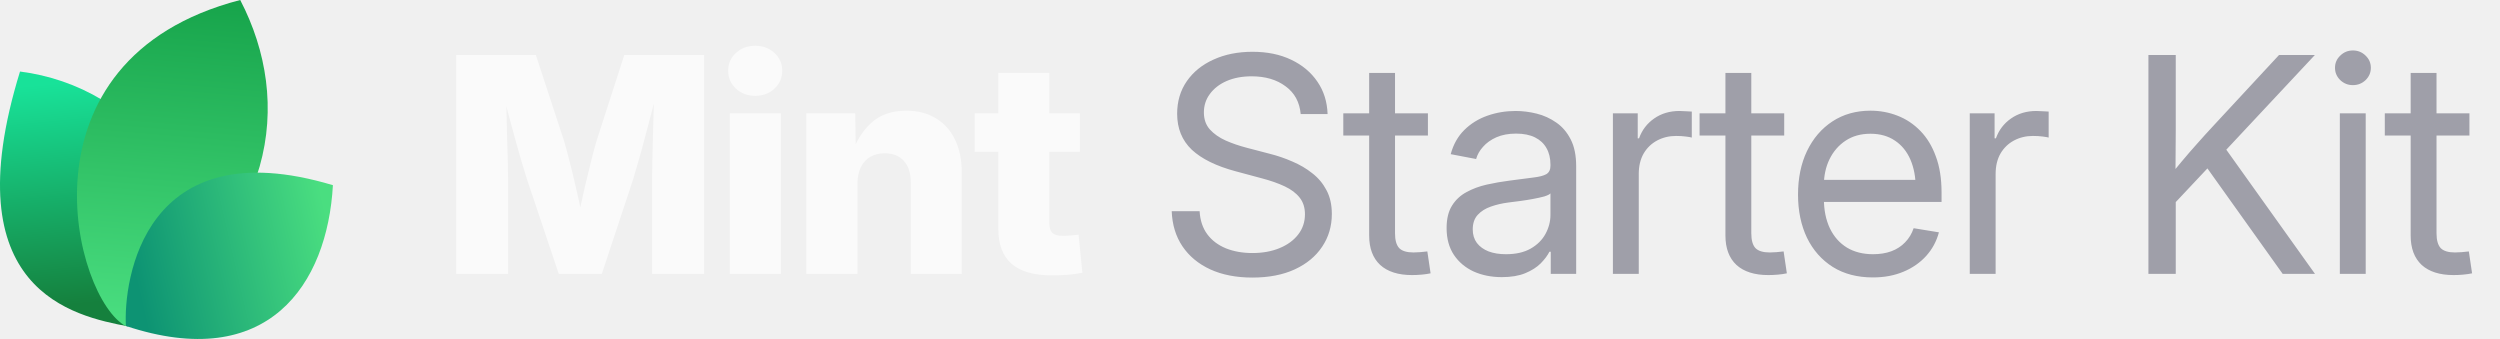
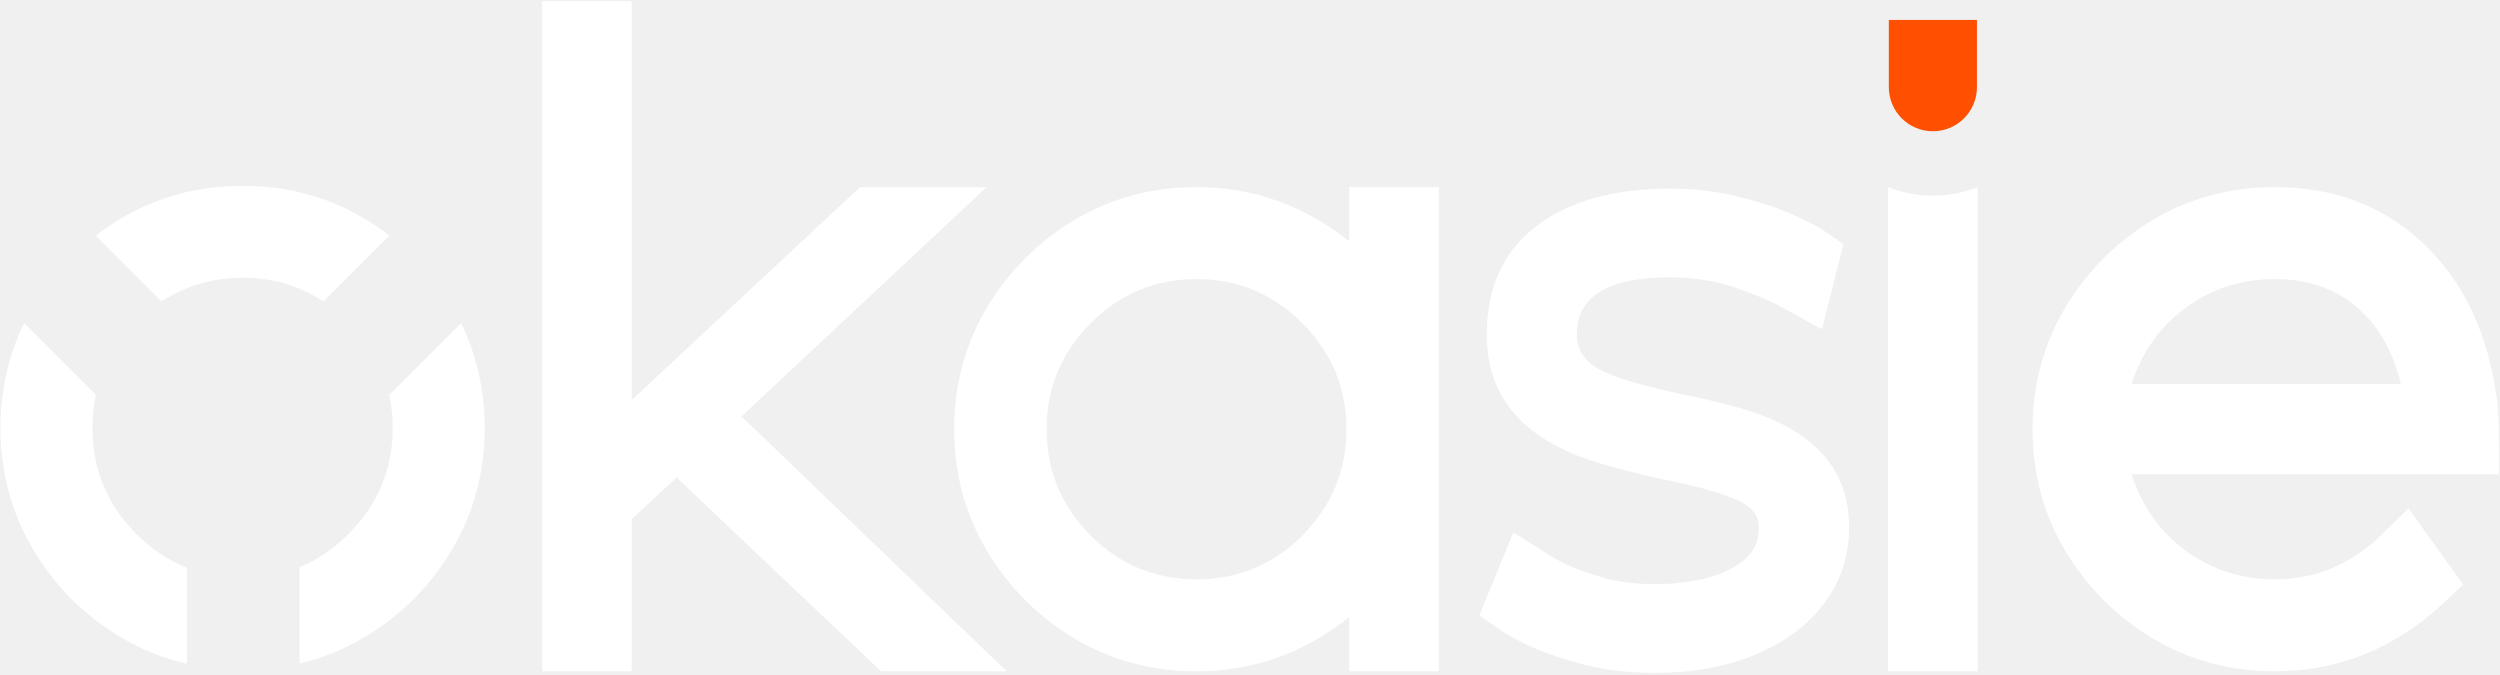
- <svg xmlns="http://www.w3.org/2000/svg" width="177" height="24" viewBox="0 0 177 24" fill="none">
-   <path d="M9.061 23.108C5.268 22.377 -3.391 20.627 1.417 5.064C9.634 6.099 16.973 14.064 9.061 23.108Z" fill="url(#paint0_linear_17557_2145)" />
-   <path d="M8.919 23.094C5.276 21.222 0.784 4.209 17.007 0C20.757 7.193 19.621 16.545 8.919 23.094Z" fill="url(#paint1_linear_17557_2145)" />
-   <path d="M8.914 23.079C8.735 19.882 10.159 9.085 23.57 13.111C23.181 20.123 18.984 26.418 8.914 23.079Z" fill="url(#paint2_linear_17557_2145)" />
-   <path d="M32.301 19.392V3.894H37.938L39.925 9.948C40.036 10.315 40.164 10.787 40.31 11.362C40.462 11.938 40.611 12.552 40.757 13.204C40.91 13.855 41.048 14.483 41.173 15.086C41.305 15.682 41.412 16.192 41.495 16.615H40.695C40.771 16.192 40.871 15.682 40.996 15.086C41.128 14.49 41.267 13.866 41.412 13.214C41.565 12.562 41.714 11.948 41.86 11.373C42.005 10.79 42.133 10.315 42.244 9.948L44.2 3.894H49.848V19.392H46.166V12.704C46.166 12.357 46.173 11.917 46.187 11.383C46.2 10.849 46.214 10.27 46.228 9.646C46.249 9.022 46.266 8.391 46.28 7.753C46.301 7.115 46.311 6.519 46.311 5.964H46.623C46.485 6.561 46.332 7.181 46.166 7.826C45.999 8.471 45.833 9.102 45.666 9.719C45.507 10.336 45.351 10.901 45.198 11.414C45.053 11.928 44.928 12.357 44.824 12.704L42.608 19.392H39.561L37.314 12.704C37.203 12.357 37.072 11.928 36.919 11.414C36.773 10.901 36.614 10.34 36.441 9.729C36.274 9.112 36.104 8.481 35.931 7.836C35.764 7.192 35.608 6.567 35.463 5.964H35.827C35.834 6.512 35.844 7.105 35.858 7.743C35.872 8.374 35.886 9.005 35.9 9.636C35.92 10.26 35.938 10.839 35.952 11.373C35.965 11.907 35.972 12.351 35.972 12.704V19.392H32.301ZM51.668 19.392V8.024H55.288V19.392H51.668ZM53.468 6.786C52.927 6.786 52.473 6.616 52.105 6.276C51.738 5.93 51.554 5.507 51.554 5.007C51.554 4.508 51.738 4.088 52.105 3.749C52.473 3.409 52.927 3.239 53.468 3.239C54.009 3.239 54.463 3.409 54.83 3.749C55.198 4.082 55.382 4.501 55.382 5.007C55.382 5.507 55.198 5.93 54.83 6.276C54.463 6.616 54.009 6.786 53.468 6.786ZM60.708 13.027V19.392H57.088V8.024H60.551L60.593 10.967H60.281C60.593 10.024 61.061 9.268 61.685 8.7C62.309 8.124 63.138 7.836 64.171 7.836C64.975 7.836 65.672 8.017 66.262 8.377C66.851 8.731 67.302 9.234 67.614 9.885C67.933 10.537 68.092 11.307 68.092 12.194V19.392H64.483V12.912C64.483 12.26 64.32 11.754 63.994 11.394C63.675 11.033 63.221 10.853 62.632 10.853C62.25 10.853 61.914 10.936 61.623 11.102C61.332 11.269 61.106 11.515 60.947 11.841C60.787 12.16 60.708 12.555 60.708 13.027ZM76.456 8.024V10.749H69.008V8.024H76.456ZM70.683 5.163H74.292V15.783C74.292 16.102 74.361 16.334 74.5 16.48C74.646 16.625 74.899 16.698 75.259 16.698C75.405 16.698 75.596 16.688 75.831 16.667C76.074 16.646 76.251 16.629 76.362 16.615L76.632 19.309C76.313 19.378 75.963 19.427 75.582 19.455C75.207 19.482 74.836 19.496 74.469 19.496C73.2 19.496 72.25 19.222 71.619 18.674C70.995 18.127 70.683 17.308 70.683 16.22V5.163Z" fill="#FAFAFA" />
-   <path d="M88.667 19.652C87.523 19.652 86.528 19.458 85.682 19.07C84.843 18.681 84.188 18.137 83.716 17.437C83.245 16.736 82.992 15.908 82.957 14.951H84.933C84.968 15.596 85.148 16.14 85.474 16.584C85.8 17.021 86.24 17.354 86.795 17.582C87.35 17.804 87.974 17.915 88.667 17.915C89.388 17.915 90.026 17.801 90.581 17.572C91.143 17.343 91.583 17.024 91.902 16.615C92.228 16.199 92.391 15.717 92.391 15.169C92.391 14.698 92.266 14.306 92.017 13.994C91.767 13.675 91.413 13.408 90.956 13.193C90.498 12.978 89.954 12.787 89.323 12.621L87.502 12.132C86.123 11.765 85.082 11.255 84.382 10.603C83.689 9.944 83.342 9.095 83.342 8.055C83.342 7.174 83.571 6.404 84.028 5.746C84.486 5.087 85.117 4.577 85.921 4.217C86.726 3.849 87.645 3.666 88.678 3.666C89.718 3.666 90.63 3.853 91.413 4.227C92.204 4.602 92.824 5.122 93.275 5.787C93.726 6.446 93.965 7.209 93.993 8.076H92.089C92.013 7.23 91.656 6.574 91.018 6.11C90.387 5.638 89.586 5.403 88.615 5.403C87.95 5.403 87.36 5.513 86.847 5.735C86.341 5.957 85.946 6.262 85.661 6.651C85.377 7.032 85.235 7.469 85.235 7.961C85.235 8.447 85.377 8.849 85.661 9.168C85.946 9.48 86.317 9.74 86.774 9.948C87.232 10.149 87.724 10.319 88.251 10.457L89.884 10.884C90.439 11.023 90.977 11.206 91.496 11.435C92.023 11.657 92.495 11.934 92.911 12.267C93.334 12.593 93.67 12.995 93.92 13.474C94.17 13.945 94.294 14.504 94.294 15.149C94.294 16.015 94.066 16.788 93.608 17.468C93.157 18.148 92.512 18.681 91.673 19.07C90.834 19.458 89.832 19.652 88.667 19.652ZM101.097 8.024V9.594H95.106V8.024H101.097ZM96.937 5.163H98.767V16.521C98.767 17 98.865 17.347 99.059 17.562C99.26 17.77 99.6 17.874 100.078 17.874C100.21 17.874 100.366 17.867 100.546 17.853C100.733 17.832 100.903 17.815 101.056 17.801L101.285 19.351C101.097 19.392 100.886 19.423 100.65 19.444C100.414 19.465 100.189 19.475 99.974 19.475C98.996 19.475 98.244 19.236 97.717 18.758C97.197 18.272 96.937 17.579 96.937 16.677V5.163ZM106.33 19.621C105.595 19.621 104.932 19.489 104.343 19.226C103.754 18.955 103.285 18.564 102.939 18.05C102.592 17.53 102.419 16.896 102.419 16.147C102.419 15.495 102.547 14.965 102.804 14.556C103.06 14.146 103.403 13.828 103.833 13.599C104.263 13.363 104.742 13.186 105.269 13.068C105.796 12.95 106.333 12.857 106.881 12.787C107.574 12.69 108.132 12.617 108.555 12.569C108.978 12.52 109.287 12.441 109.481 12.33C109.675 12.212 109.772 12.014 109.772 11.737V11.654C109.772 11.203 109.679 10.815 109.492 10.489C109.311 10.163 109.041 9.91 108.68 9.729C108.32 9.549 107.872 9.459 107.338 9.459C106.805 9.459 106.34 9.546 105.945 9.719C105.556 9.892 105.241 10.118 104.998 10.395C104.755 10.665 104.593 10.953 104.509 11.258L102.71 10.915C102.897 10.222 103.22 9.65 103.677 9.199C104.135 8.748 104.679 8.412 105.31 8.19C105.941 7.968 106.607 7.857 107.307 7.857C107.8 7.857 108.295 7.92 108.795 8.044C109.301 8.169 109.765 8.381 110.188 8.679C110.611 8.97 110.951 9.369 111.208 9.875C111.464 10.374 111.593 11.005 111.593 11.768V19.392H109.793V17.822H109.7C109.568 18.085 109.363 18.359 109.086 18.643C108.809 18.921 108.444 19.153 107.994 19.34C107.543 19.527 106.988 19.621 106.33 19.621ZM106.621 17.998C107.321 17.998 107.904 17.867 108.368 17.603C108.84 17.333 109.19 16.986 109.419 16.563C109.654 16.133 109.772 15.682 109.772 15.211V13.692C109.703 13.769 109.554 13.841 109.325 13.911C109.096 13.973 108.829 14.032 108.524 14.088C108.226 14.143 107.921 14.192 107.609 14.233C107.304 14.275 107.033 14.309 106.798 14.337C106.354 14.393 105.938 14.49 105.549 14.628C105.168 14.76 104.86 14.954 104.624 15.211C104.388 15.467 104.27 15.811 104.27 16.241C104.27 16.615 104.367 16.934 104.561 17.198C104.762 17.461 105.04 17.662 105.393 17.801C105.747 17.933 106.156 17.998 106.621 17.998ZM114.193 19.392V8.024H115.951V9.792H116.045C116.253 9.209 116.61 8.741 117.116 8.388C117.622 8.034 118.219 7.857 118.905 7.857C119.058 7.857 119.217 7.864 119.384 7.878C119.55 7.885 119.682 7.892 119.779 7.899V9.74C119.716 9.719 119.578 9.695 119.363 9.667C119.155 9.639 118.922 9.625 118.666 9.625C118.174 9.625 117.726 9.733 117.324 9.948C116.922 10.163 116.603 10.471 116.367 10.874C116.138 11.276 116.024 11.758 116.024 12.319V19.392H114.193ZM126.322 8.024V9.594H120.33V8.024H126.322ZM122.161 5.163H123.992V16.521C123.992 17 124.089 17.347 124.283 17.562C124.484 17.77 124.824 17.874 125.302 17.874C125.434 17.874 125.59 17.867 125.77 17.853C125.958 17.832 126.127 17.815 126.28 17.801L126.509 19.351C126.322 19.392 126.11 19.423 125.874 19.444C125.639 19.465 125.413 19.475 125.198 19.475C124.221 19.475 123.468 19.236 122.941 18.758C122.421 18.272 122.161 17.579 122.161 16.677V5.163ZM132.604 19.642C131.502 19.642 130.555 19.396 129.765 18.903C128.974 18.404 128.364 17.714 127.934 16.834C127.511 15.946 127.3 14.927 127.3 13.775C127.3 12.611 127.511 11.584 127.934 10.697C128.364 9.802 128.964 9.102 129.734 8.596C130.51 8.089 131.408 7.836 132.428 7.836C133.1 7.836 133.738 7.954 134.341 8.19C134.952 8.426 135.489 8.783 135.954 9.261C136.425 9.74 136.793 10.343 137.056 11.071C137.327 11.792 137.462 12.645 137.462 13.63V14.296H128.433V12.735H136.463L135.631 13.297C135.631 12.541 135.506 11.876 135.257 11.3C135.007 10.725 134.643 10.277 134.165 9.958C133.686 9.632 133.107 9.469 132.428 9.469C131.748 9.469 131.162 9.632 130.67 9.958C130.177 10.284 129.796 10.725 129.526 11.279C129.262 11.827 129.13 12.441 129.13 13.12V14.046C129.13 14.864 129.273 15.572 129.557 16.168C129.841 16.757 130.243 17.211 130.763 17.53C131.283 17.842 131.901 17.998 132.615 17.998C133.093 17.998 133.523 17.929 133.905 17.79C134.293 17.645 134.619 17.433 134.882 17.156C135.153 16.879 135.354 16.546 135.486 16.157L137.275 16.449C137.108 17.08 136.81 17.634 136.38 18.113C135.95 18.591 135.413 18.966 134.768 19.236C134.123 19.507 133.402 19.642 132.604 19.642ZM139.459 19.392V8.024H141.217V9.792H141.311C141.519 9.209 141.876 8.741 142.382 8.388C142.888 8.034 143.485 7.857 144.171 7.857C144.324 7.857 144.483 7.864 144.649 7.878C144.816 7.885 144.948 7.892 145.045 7.899V9.74C144.982 9.719 144.844 9.695 144.629 9.667C144.421 9.639 144.188 9.625 143.932 9.625C143.439 9.625 142.992 9.733 142.59 9.948C142.188 10.163 141.869 10.471 141.633 10.874C141.404 11.276 141.29 11.758 141.29 12.319V19.392H139.459ZM153.429 14.961V12.715C153.783 12.257 154.136 11.82 154.49 11.404C154.844 10.981 155.204 10.565 155.572 10.156C155.939 9.74 156.314 9.327 156.695 8.918L161.355 3.894H163.893L157.277 10.967H157.184L153.429 14.961ZM152.108 19.392V3.894H154.043V9.241L154.022 12.559L154.043 13.505V19.392H152.108ZM161.615 19.392L155.967 11.477L157.173 9.969L163.903 19.392H161.615ZM165.661 19.392V8.024H167.492V19.392H165.661ZM166.587 6.027C166.24 6.027 165.942 5.909 165.692 5.673C165.443 5.43 165.318 5.139 165.318 4.799C165.318 4.459 165.443 4.172 165.692 3.936C165.942 3.693 166.24 3.572 166.587 3.572C166.934 3.572 167.232 3.693 167.482 3.936C167.731 4.172 167.856 4.459 167.856 4.799C167.856 5.139 167.731 5.43 167.482 5.673C167.232 5.909 166.934 6.027 166.587 6.027ZM174.836 8.024V9.594H168.844V8.024H174.836ZM170.675 5.163H172.506V16.521C172.506 17 172.603 17.347 172.797 17.562C172.998 17.77 173.338 17.874 173.816 17.874C173.948 17.874 174.104 17.867 174.284 17.853C174.472 17.832 174.641 17.815 174.794 17.801L175.023 19.351C174.836 19.392 174.624 19.423 174.388 19.444C174.153 19.465 173.927 19.475 173.712 19.475C172.735 19.475 171.982 19.236 171.455 18.758C170.935 18.272 170.675 17.579 170.675 16.677V5.163Z" fill="#9F9FA9" />
-   <defs>
-     <linearGradient id="paint0_linear_17557_2145" x1="3.776" y1="5.916" x2="5.232" y2="21.559" gradientUnits="userSpaceOnUse">
-       <stop stop-color="#18E299" />
-       <stop offset="1" stop-color="#15803D" />
-     </linearGradient>
-     <linearGradient id="paint1_linear_17557_2145" x1="12.171" y1="-0.718" x2="10.19" y2="22.983" gradientUnits="userSpaceOnUse">
-       <stop stop-color="#16A34A" />
-       <stop offset="1" stop-color="#4ADE80" />
-     </linearGradient>
-     <linearGradient id="paint2_linear_17557_2145" x1="23.133" y1="15.353" x2="9.338" y2="18.52" gradientUnits="userSpaceOnUse">
-       <stop stop-color="#4ADE80" />
-       <stop offset="1" stop-color="#0D9373" />
-     </linearGradient>
-   </defs>
+ <svg xmlns="http://www.w3.org/2000/svg" width="764" height="206" viewBox="0 0 764 206" fill="none">
+   <path d="M695.216 205.147C681.613 205.147 669.2 201.818 657.975 195.159C646.845 188.5 637.904 179.559 631.15 168.334C624.491 157.109 621.162 144.743 621.162 131.235C621.162 117.632 624.491 105.219 631.15 93.994C637.904 82.769 646.845 73.828 657.975 67.169C669.2 60.51 681.613 57.181 695.216 57.181C713.48 57.181 728.7 63.031 740.876 74.731C753.147 86.431 760.567 102.413 763.135 122.674C763.326 124.481 763.468 126.717 763.563 129.38C763.659 132.044 763.706 137.228 763.706 144.933H651.411C654.455 154.541 659.925 162.294 667.82 168.191C675.811 174.089 684.943 177.038 695.216 177.038C707.487 177.038 718.284 172.567 727.606 163.625L736.025 155.349L752.719 178.607L746.441 184.6C731.506 198.298 714.431 205.147 695.216 205.147ZM733.742 117.395C731.173 107.026 726.56 99.083 719.901 93.566C713.338 88.049 705.109 85.29 695.216 85.29C684.943 85.29 675.811 88.239 667.82 94.137C659.925 100.034 654.455 107.787 651.411 117.395H733.742Z" fill="white" />
+   <path d="M604.388 205.147H576.992V57.181V57.181C585.792 60.662 595.588 60.662 604.388 57.181V57.181V205.147Z" fill="white" />
+   <path d="M505.865 205.625C498.065 205.625 490.883 204.817 484.319 203.2C477.851 201.487 472.381 199.632 467.91 197.635C463.439 195.542 460.3 193.83 458.493 192.498L452.072 188.075L462.488 162.676L472.333 168.955C473.855 170.001 476.186 171.285 479.325 172.807C482.559 174.234 486.412 175.566 490.883 176.803C495.354 177.944 500.348 178.515 505.865 178.515C510.716 178.515 515.568 177.992 520.419 176.945C525.365 175.804 529.456 173.949 532.69 171.38C535.924 168.812 537.541 165.388 537.541 161.107C537.541 157.397 535.116 154.543 530.264 152.546C525.413 150.453 517.946 148.408 507.862 146.41C502.155 145.174 496.305 143.699 490.312 141.987C466.34 135.233 454.355 122.011 454.355 102.32C454.355 88.051 459.301 77.064 469.194 69.359C479.182 61.559 492.88 57.659 510.288 57.659C518.088 57.659 525.223 58.515 531.691 60.227C538.255 61.844 543.772 63.699 548.243 65.792C552.809 67.79 555.996 69.454 557.803 70.786C559.61 72.022 561.465 73.307 563.368 74.638L556.804 100.608C553.094 98.61 549.432 96.612 545.817 94.615C542.298 92.522 537.399 90.382 531.12 88.194C524.842 85.911 517.898 84.769 510.288 84.769C491.358 84.769 481.893 90.572 481.893 102.177C481.893 107.219 484.557 110.976 489.884 113.449C495.211 115.923 503.439 118.301 514.569 120.584C520.181 121.725 525.746 123.057 531.263 124.579C553.808 130.857 565.08 142.986 565.08 160.964C565.08 170.001 562.512 177.849 557.375 184.508C552.333 191.166 545.342 196.351 536.4 200.061C527.553 203.77 517.375 205.625 505.865 205.625Z" fill="white" />
+   <path d="M439.71 205.147H412.314V188.596C398.426 199.63 382.873 205.147 365.656 205.147C352.053 205.147 339.639 201.818 328.414 195.159C317.285 188.5 308.343 179.559 301.589 168.334C294.93 157.109 291.601 144.743 291.601 131.235C291.601 117.632 294.93 105.219 301.589 93.994C308.343 82.769 317.285 73.828 328.414 67.169C339.639 60.51 352.053 57.181 365.656 57.181C382.873 57.181 398.426 62.698 412.314 73.732V57.181H439.71V205.147ZM365.656 177.038C378.307 177.038 389.104 172.567 398.046 163.625C406.987 154.588 411.458 143.792 411.458 131.235C411.458 118.584 406.987 107.787 398.046 98.845C389.104 89.808 378.307 85.29 365.656 85.29C353.004 85.29 342.207 89.808 333.266 98.845C324.324 107.787 319.853 118.584 319.853 131.235C319.853 143.792 324.324 154.588 333.266 163.625C342.207 172.567 353.004 177.038 365.656 177.038Z" fill="white" />
+   <path d="M307.645 205.147H269.262L206.765 145.932L193.067 158.631V205.147H165.671V0.391H193.067V122.246L262.841 57.181H301.509L226.598 127.24L307.645 205.147Z" fill="white" />
+   <path d="M577.228 6.099H604.154V26.647C604.154 34.083 598.126 40.111 590.691 40.111V40.111C583.255 40.111 577.228 34.083 577.228 26.647V6.099Z" fill="#FF5001" />
+   <path d="M29.304 120.697C28.609 123.935 28.263 127.318 28.263 130.845C28.263 143.402 32.734 154.198 41.676 163.235C46.341 167.851 51.489 171.271 57.117 173.504V202.864C50.021 201.228 43.305 198.529 36.967 194.769C25.742 188.11 16.8 179.168 10.142 167.944C3.483 156.719 0.151 144.353 0.151 130.845C0.151 119.289 2.554 108.591 7.359 98.752L29.304 120.697ZM140.91 98.752C145.716 108.591 148.12 119.289 148.12 130.845C148.12 144.353 144.791 156.719 138.132 167.944C131.474 179.168 122.531 188.11 111.307 194.769C105.074 198.467 98.487 201.135 91.549 202.78V173.348C96.977 171.113 101.947 167.744 106.456 163.235C115.492 154.198 120.011 143.401 120.011 130.845C120.011 127.321 119.657 123.942 118.956 120.705L140.91 98.752ZM74.208 56.791C87.716 56.791 100.083 60.12 111.307 66.779C114.001 68.377 116.563 70.109 118.994 71.971L98.831 92.137C91.587 87.314 83.381 84.9 74.208 84.9C64.982 84.9 56.718 87.305 49.414 92.11L29.275 71.971C31.707 70.109 34.272 68.378 36.967 66.779C48.191 60.12 60.606 56.791 74.208 56.791Z" fill="white" />
</svg>
